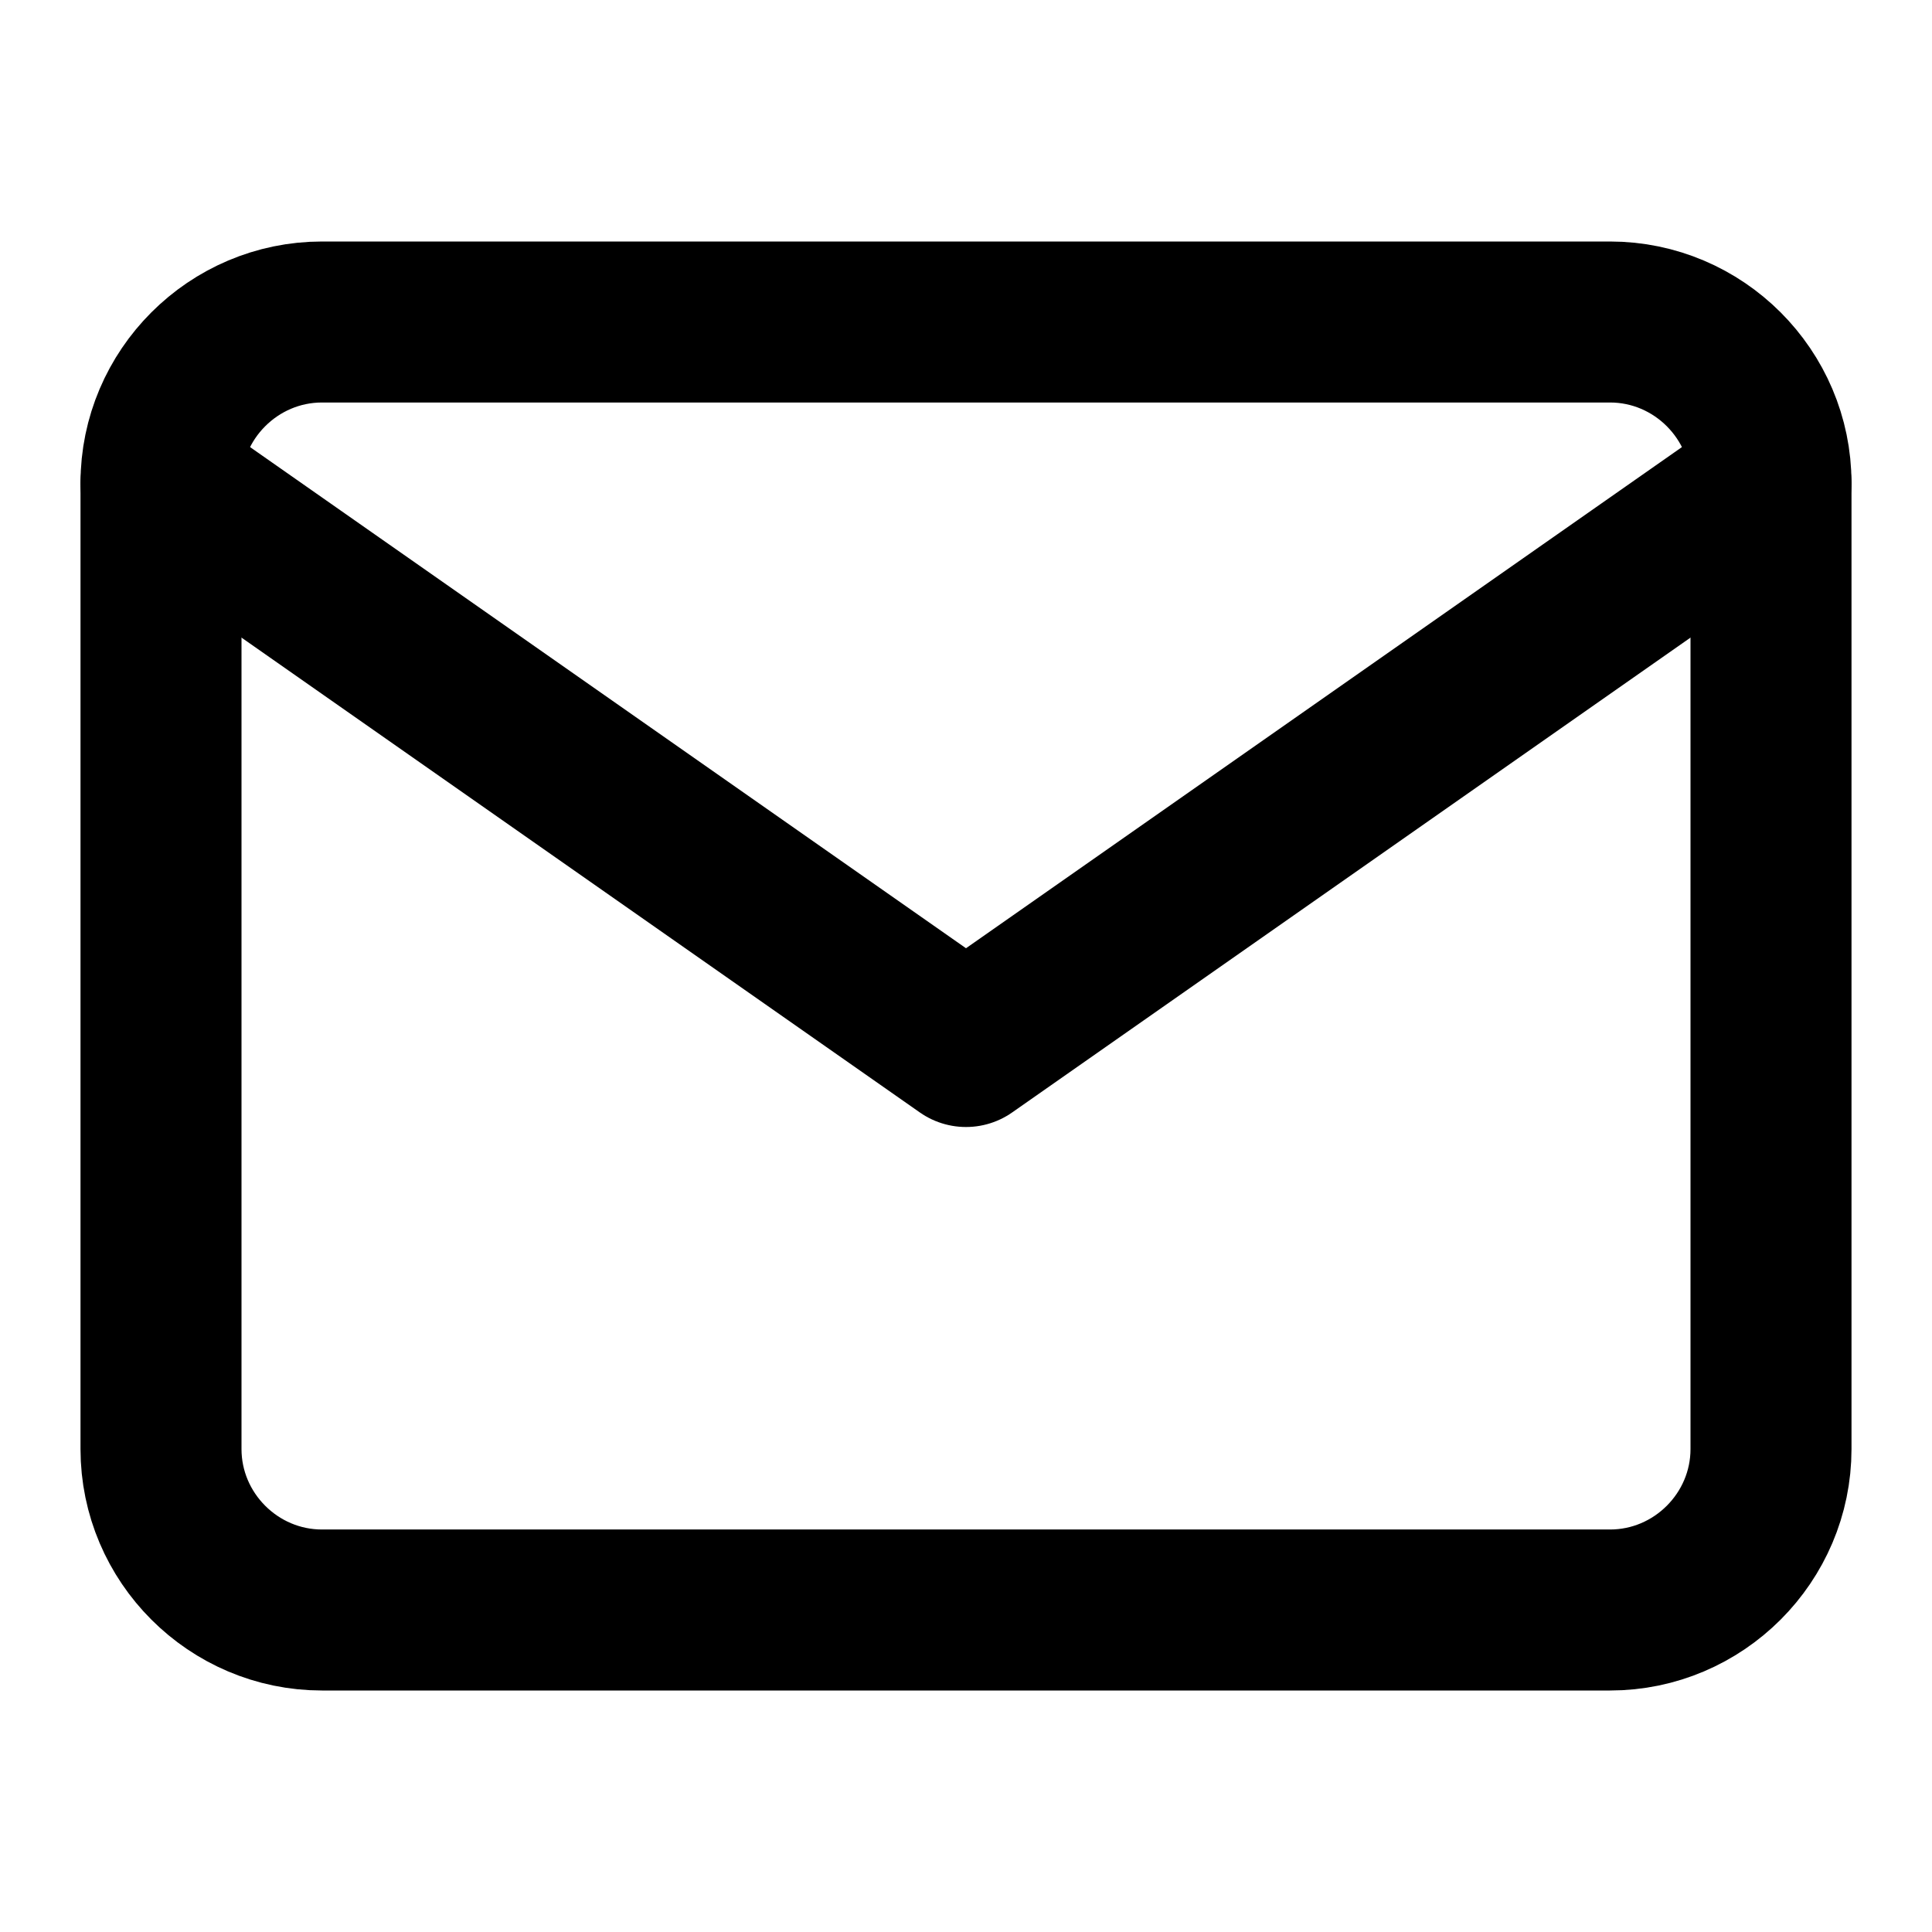
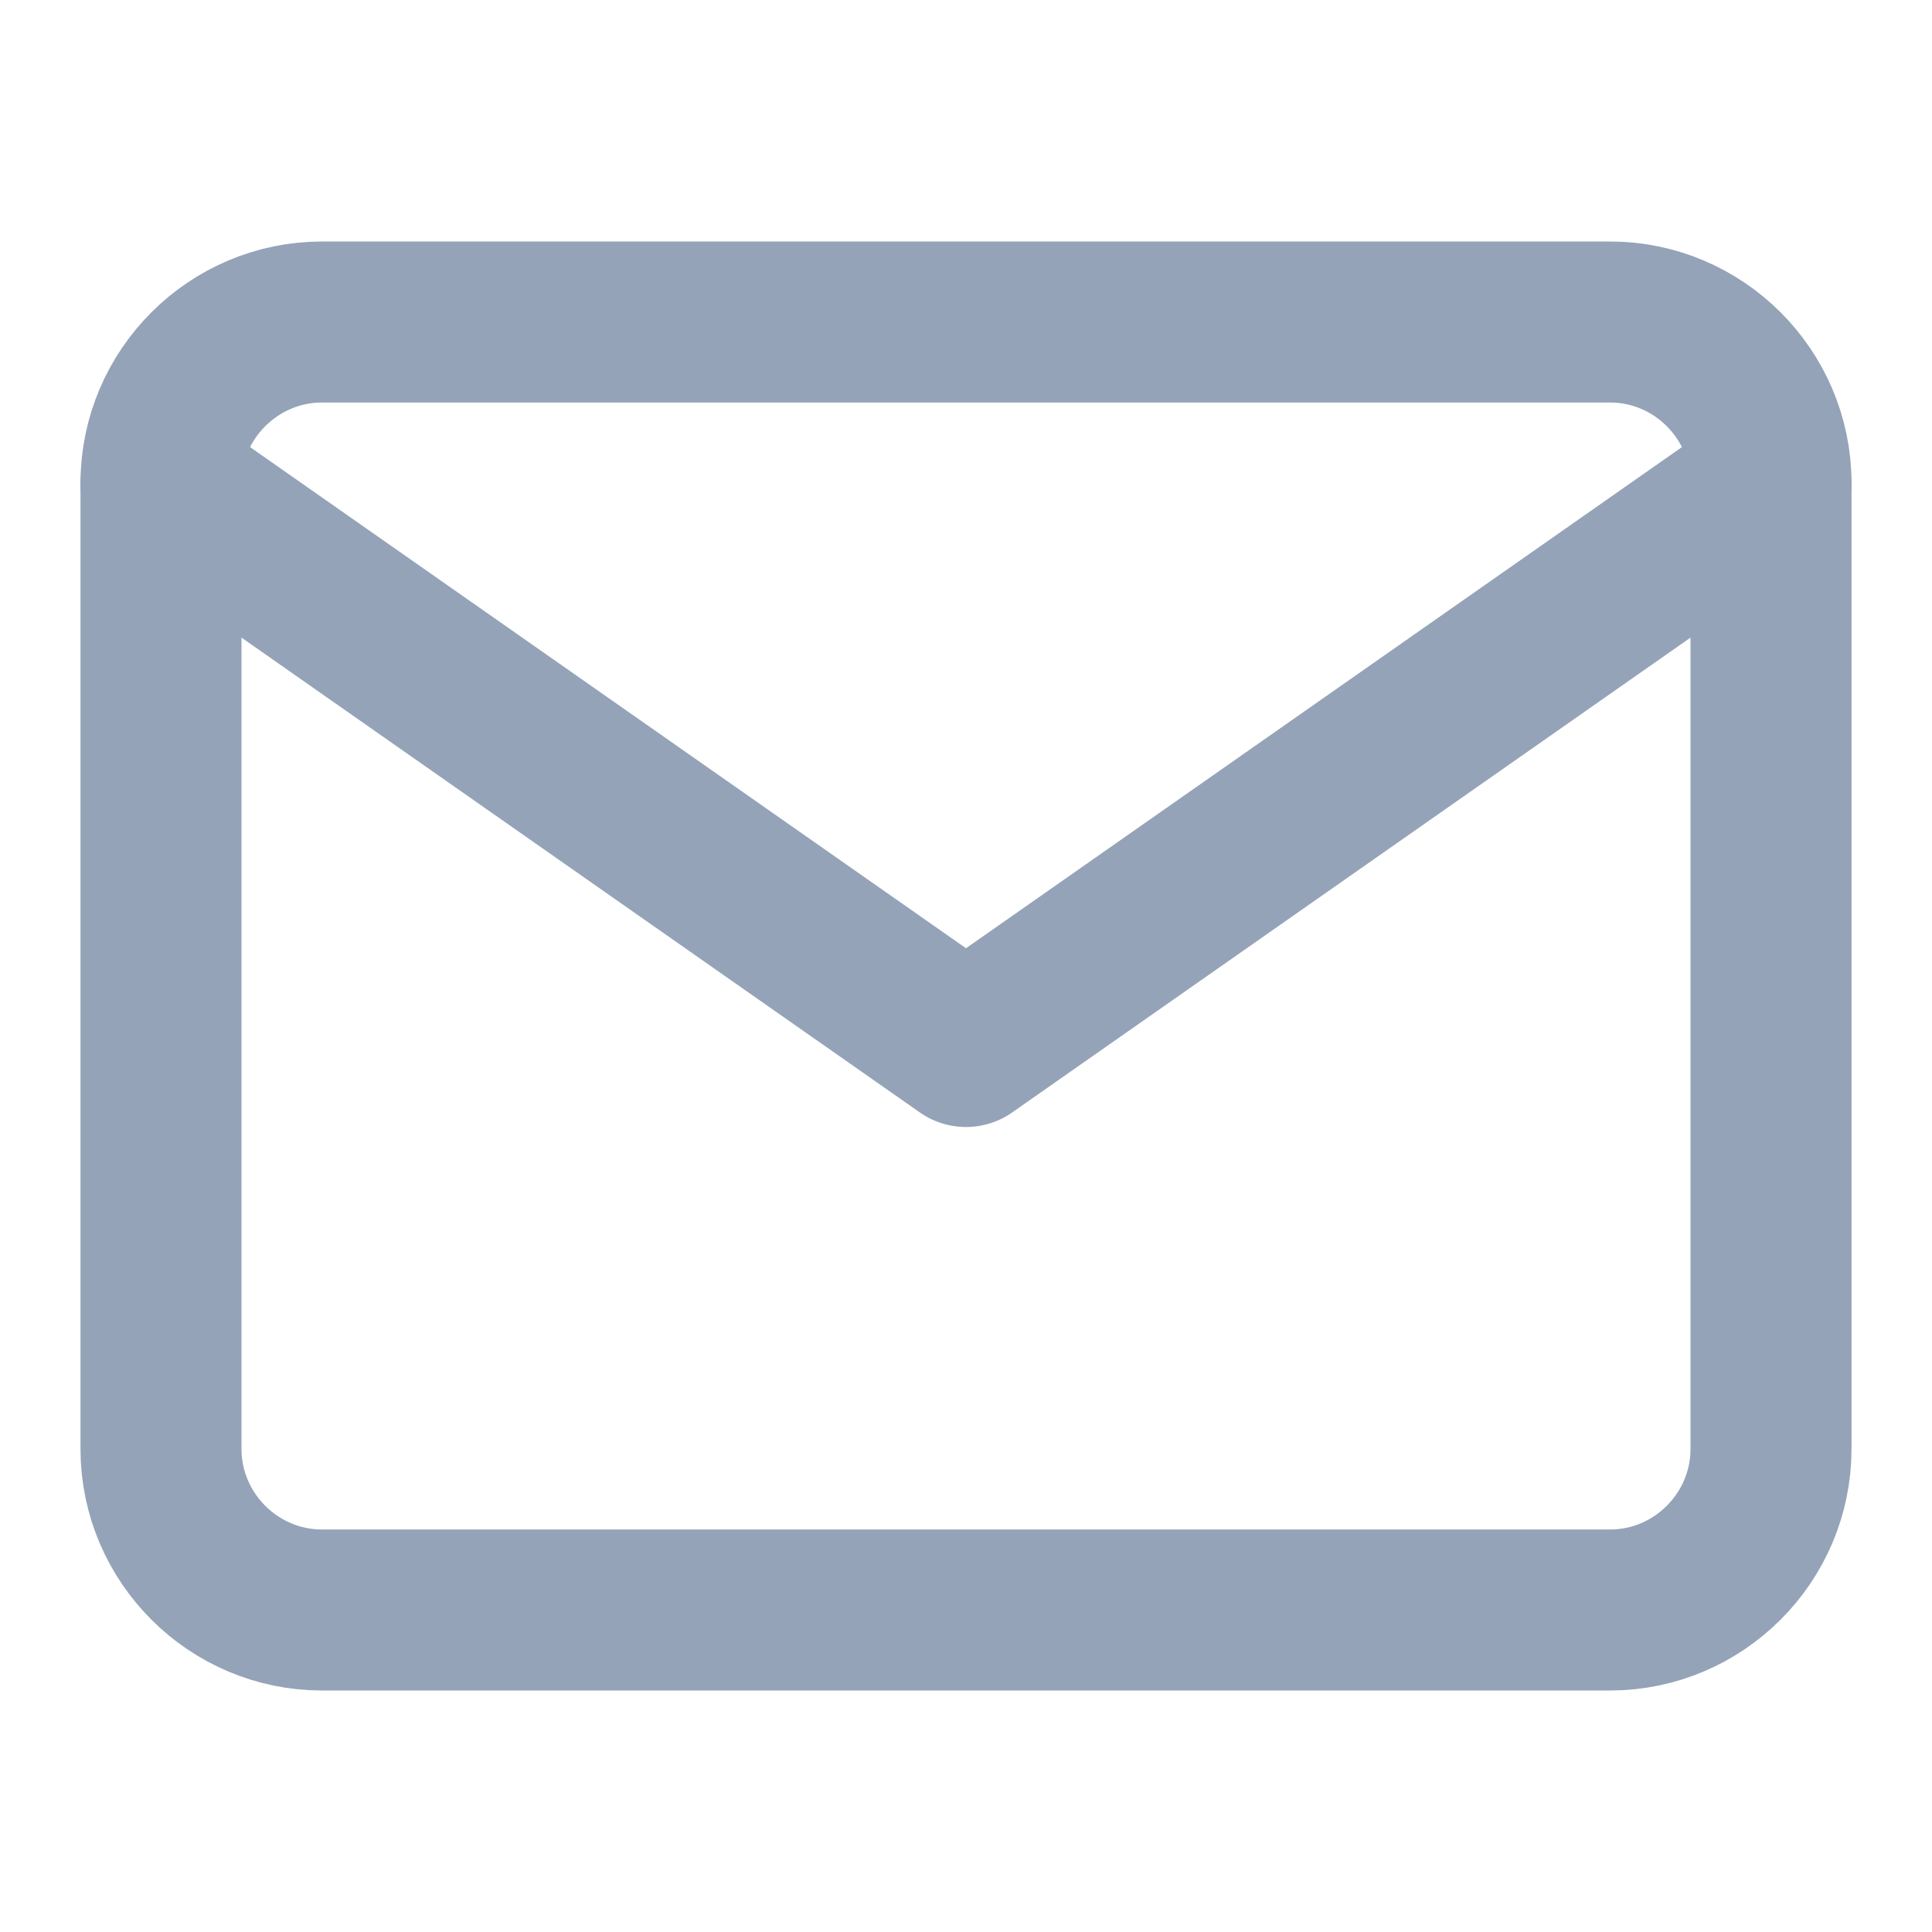
- <svg xmlns="http://www.w3.org/2000/svg" width="24" height="24" viewBox="0 0 24 24" fill="none" stroke="currentColor" stroke-width="2" stroke-linecap="round" stroke-linejoin="round" class="feather feather-mail">
+ <svg xmlns="http://www.w3.org/2000/svg" width="24" height="24" viewBox="0 0 24 24" fill="none" stroke="#94a3b8" stroke-width="2" stroke-linecap="round" stroke-linejoin="round" class="feather feather-mail">
  <path d="M4 4h16c1.1 0 2 .9 2 2v12c0 1.1-.9 2-2 2H4c-1.1 0-2-.9-2-2V6c0-1.1.9-2 2-2z" />
  <polyline points="22,6 12,13 2,6" />
</svg>
